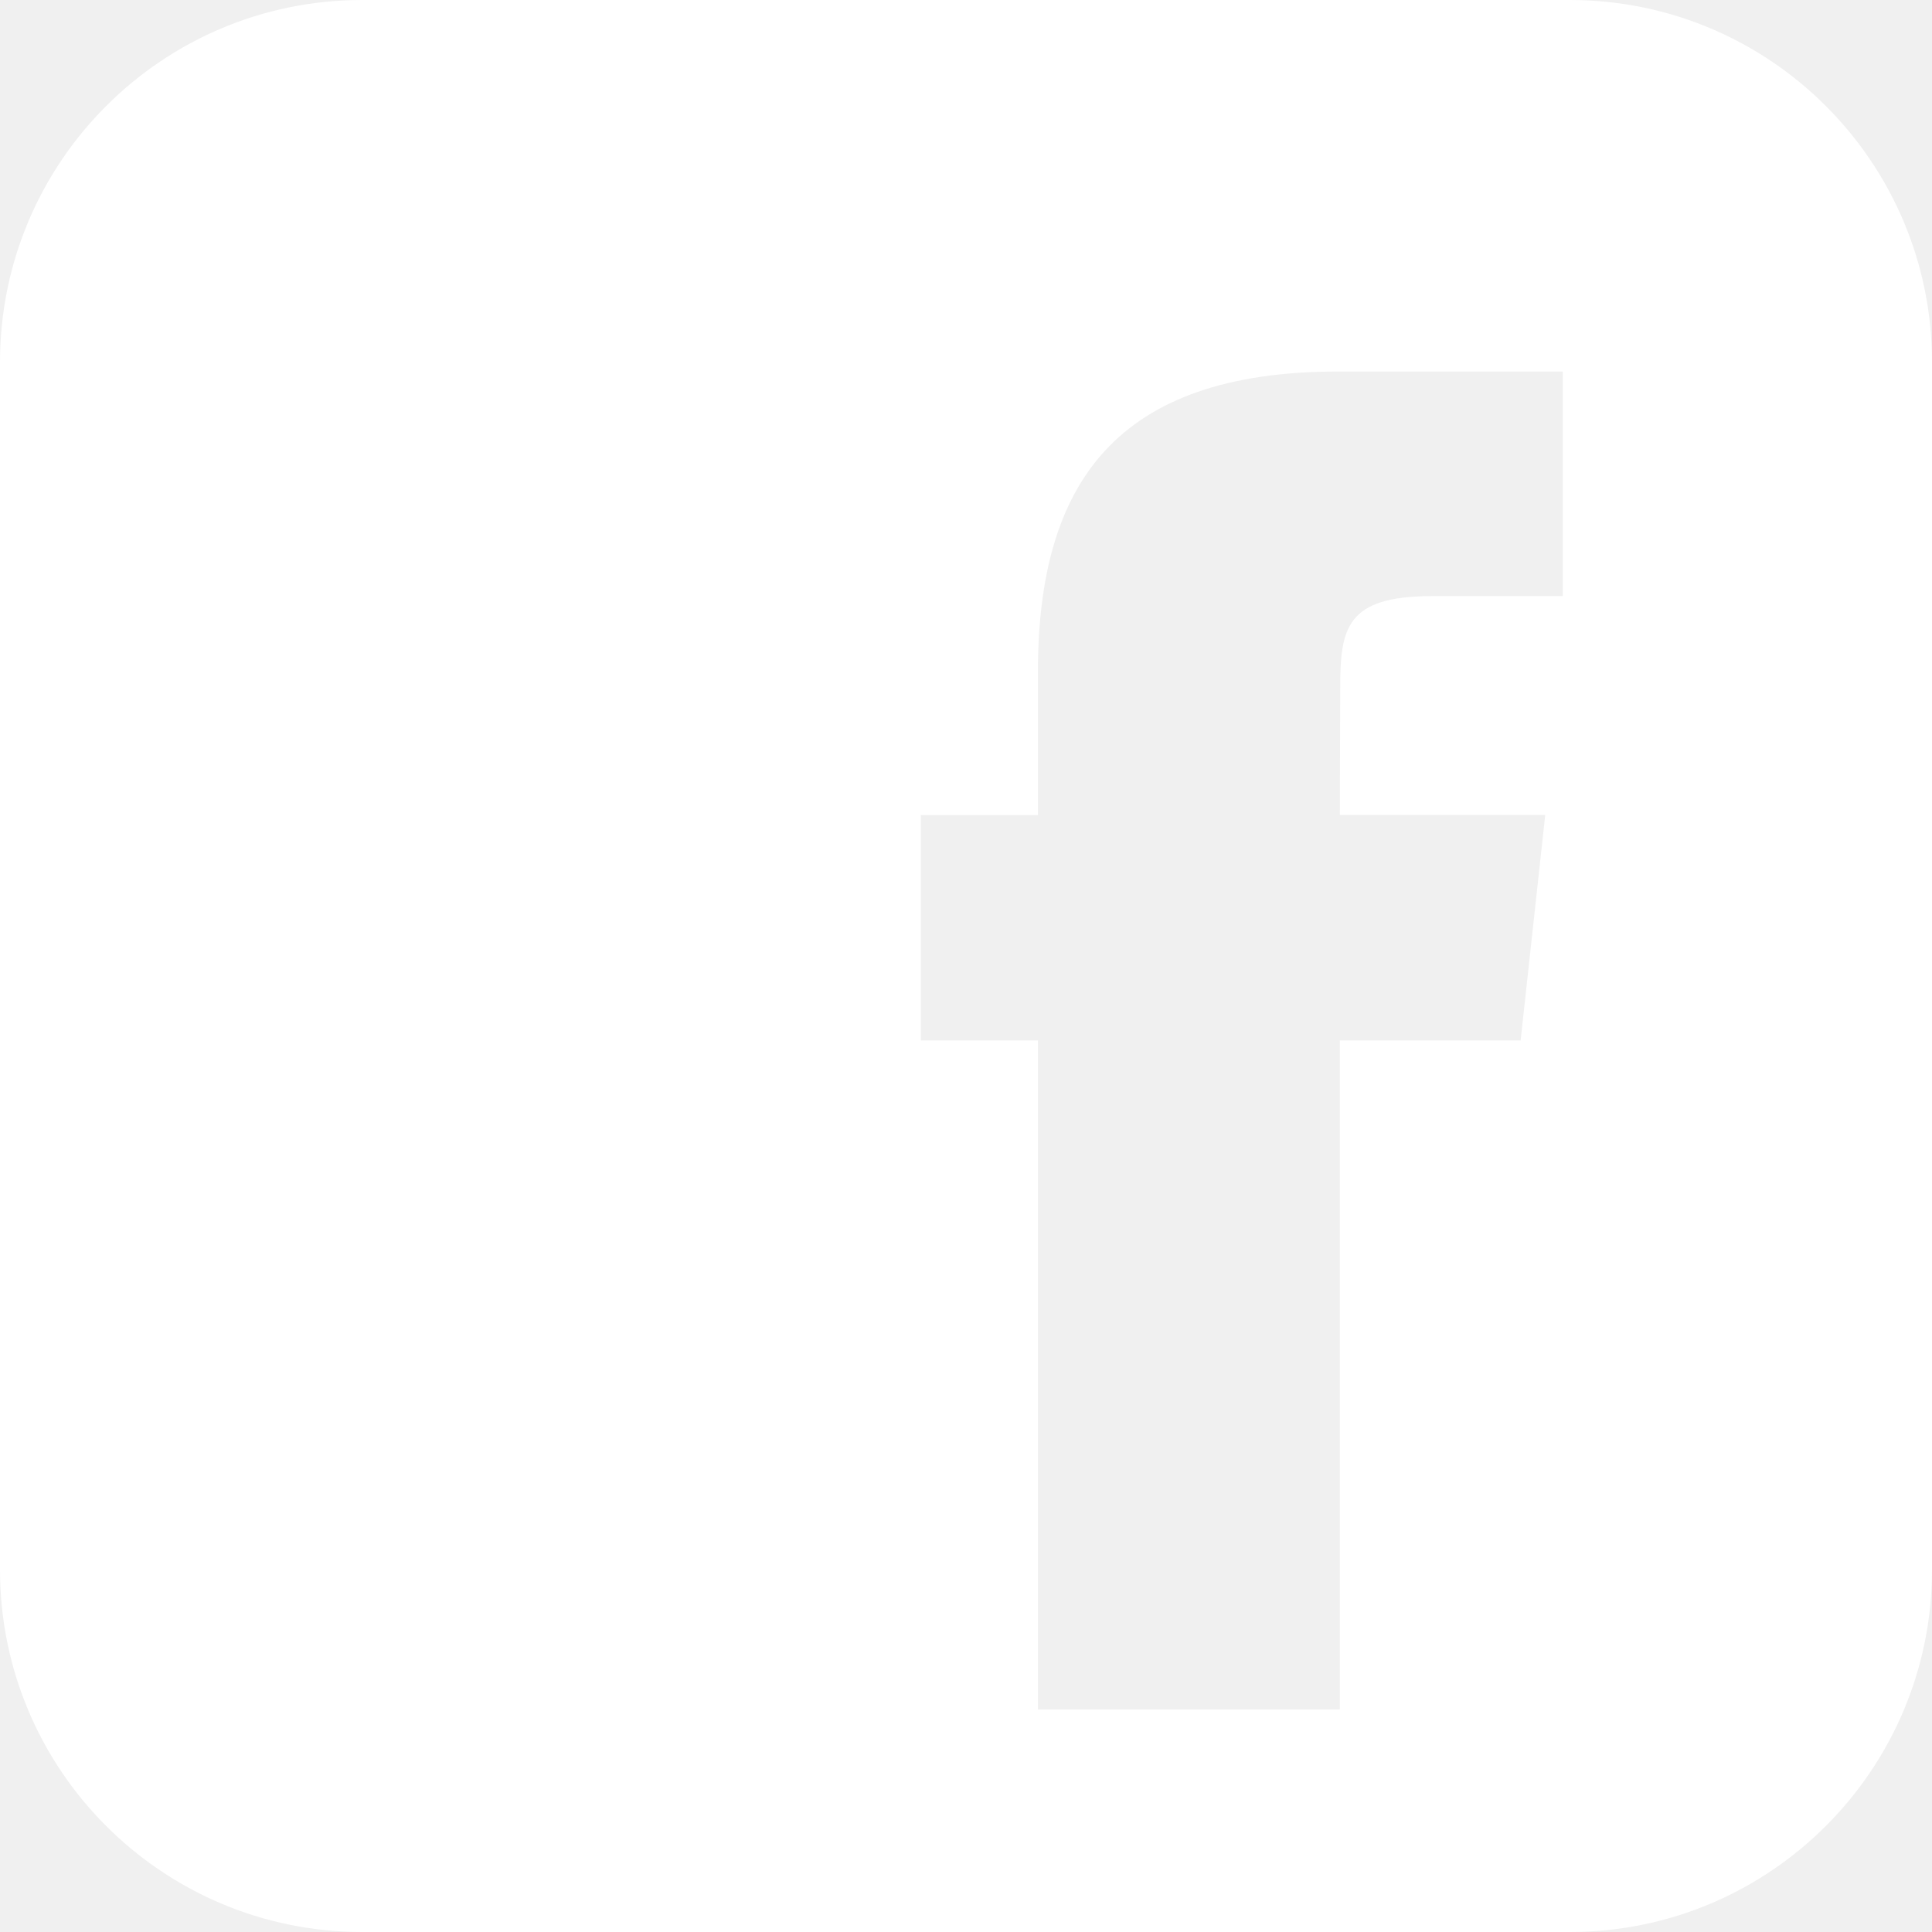
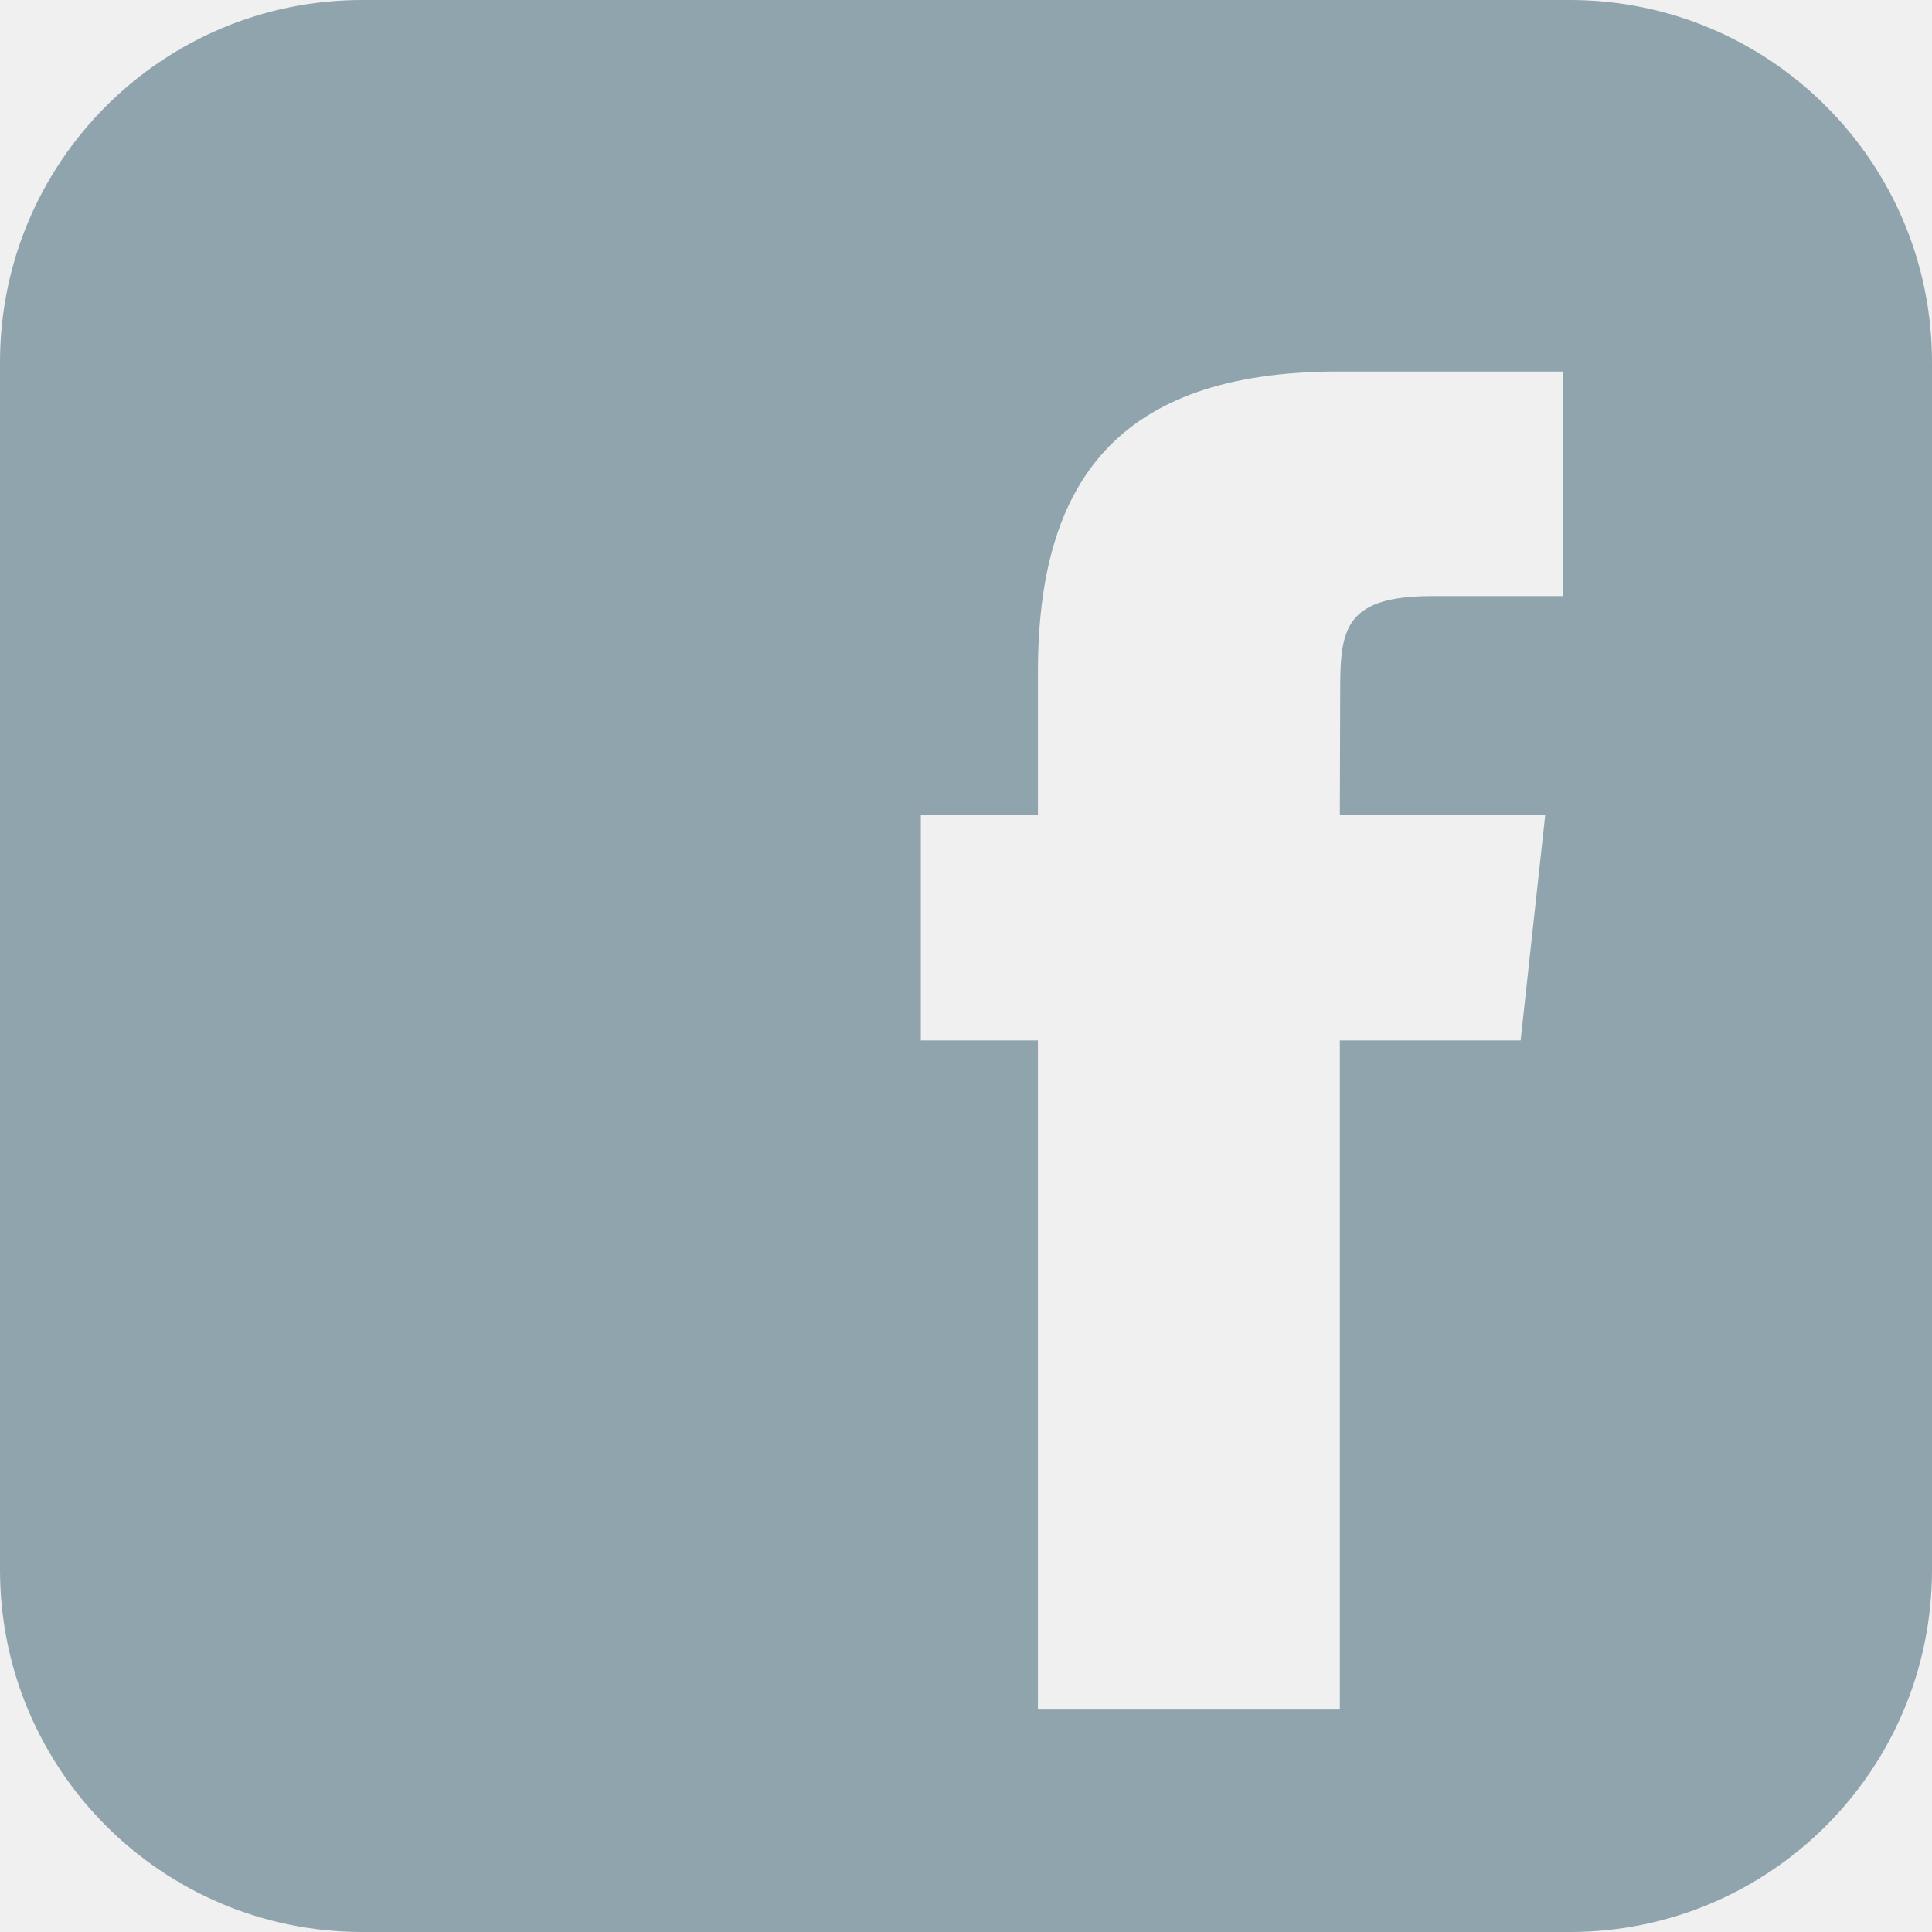
<svg xmlns="http://www.w3.org/2000/svg" version="1.1" id="Capa_1" x="0px" y="0px" viewBox="0 0 26 26" style="enable-background:new 0 0 26 26;" xml:space="preserve">
  <g>
-     <path style="fill:#ffffff;" d="M21.125,0H4.875C2.182,0,0,2.182,0,4.875v16.25C0,23.818,2.182,26,4.875,26h16.25   C23.818,26,26,23.818,26,21.125V4.875C26,2.182,23.818,0,21.125,0z M20.464,14.002h-2.433v9.004h-4.063v-9.004h-1.576v-3.033h1.576   V9.037C13.969,6.504,15.021,5,18.006,5h3.025v3.022h-1.757c-1.162,0-1.238,0.433-1.238,1.243l-0.005,1.703h2.764L20.464,14.002z" />
+     <path style="fill:#90a4ae;" d="M21.125,0H4.875C2.182,0,0,2.182,0,4.875v16.25C0,23.818,2.182,26,4.875,26h16.25   C23.818,26,26,23.818,26,21.125V4.875C26,2.182,23.818,0,21.125,0z M20.464,14.002h-2.433v9.004h-4.063v-9.004h-1.576v-3.033h1.576   V9.037C13.969,6.504,15.021,5,18.006,5h3.025v3.022h-1.757c-1.162,0-1.238,0.433-1.238,1.243l-0.005,1.703h2.764L20.464,14.002z" />
  </g>
-   <g>
- </g>
-   <g>
- </g>
-   <g>
- </g>
-   <g>
- </g>
-   <g>
- </g>
-   <g>
- </g>
-   <g>
- </g>
-   <g>
- </g>
-   <g>
- </g>
-   <g>
- </g>
-   <g>
- </g>
-   <g>
- </g>
-   <g>
- </g>
-   <g>
- </g>
-   <g>
- </g>
</svg>
